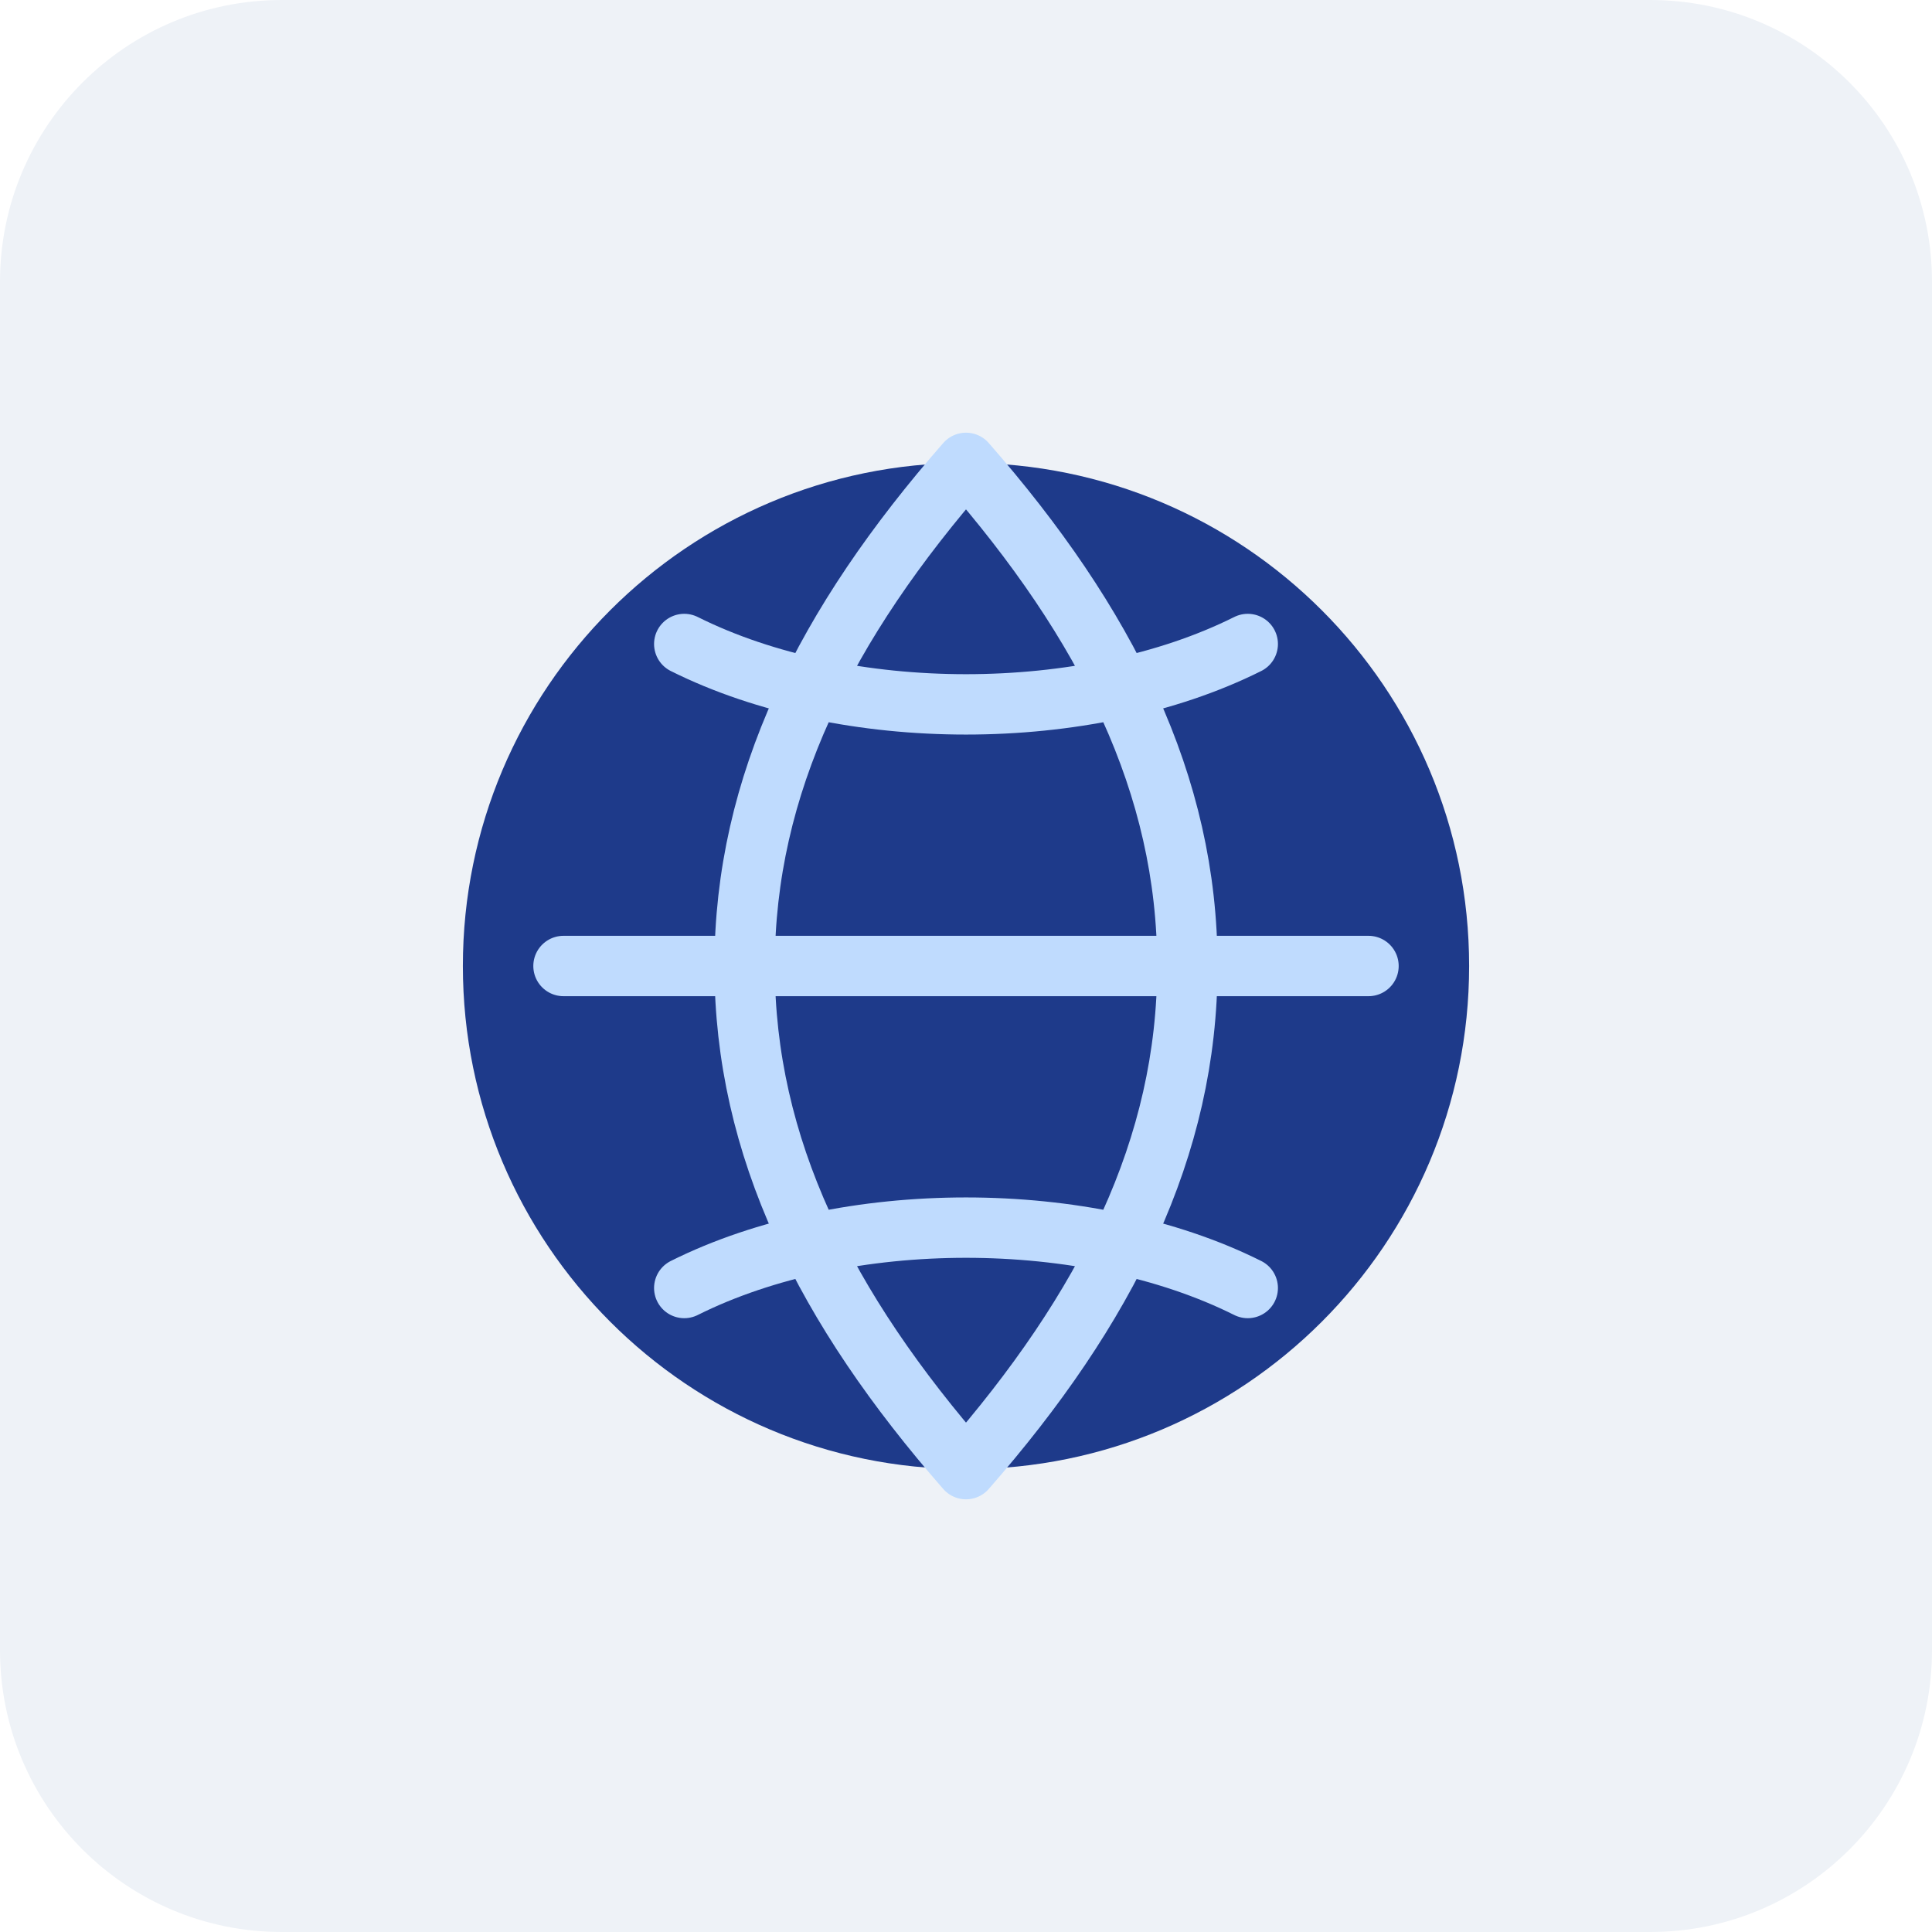
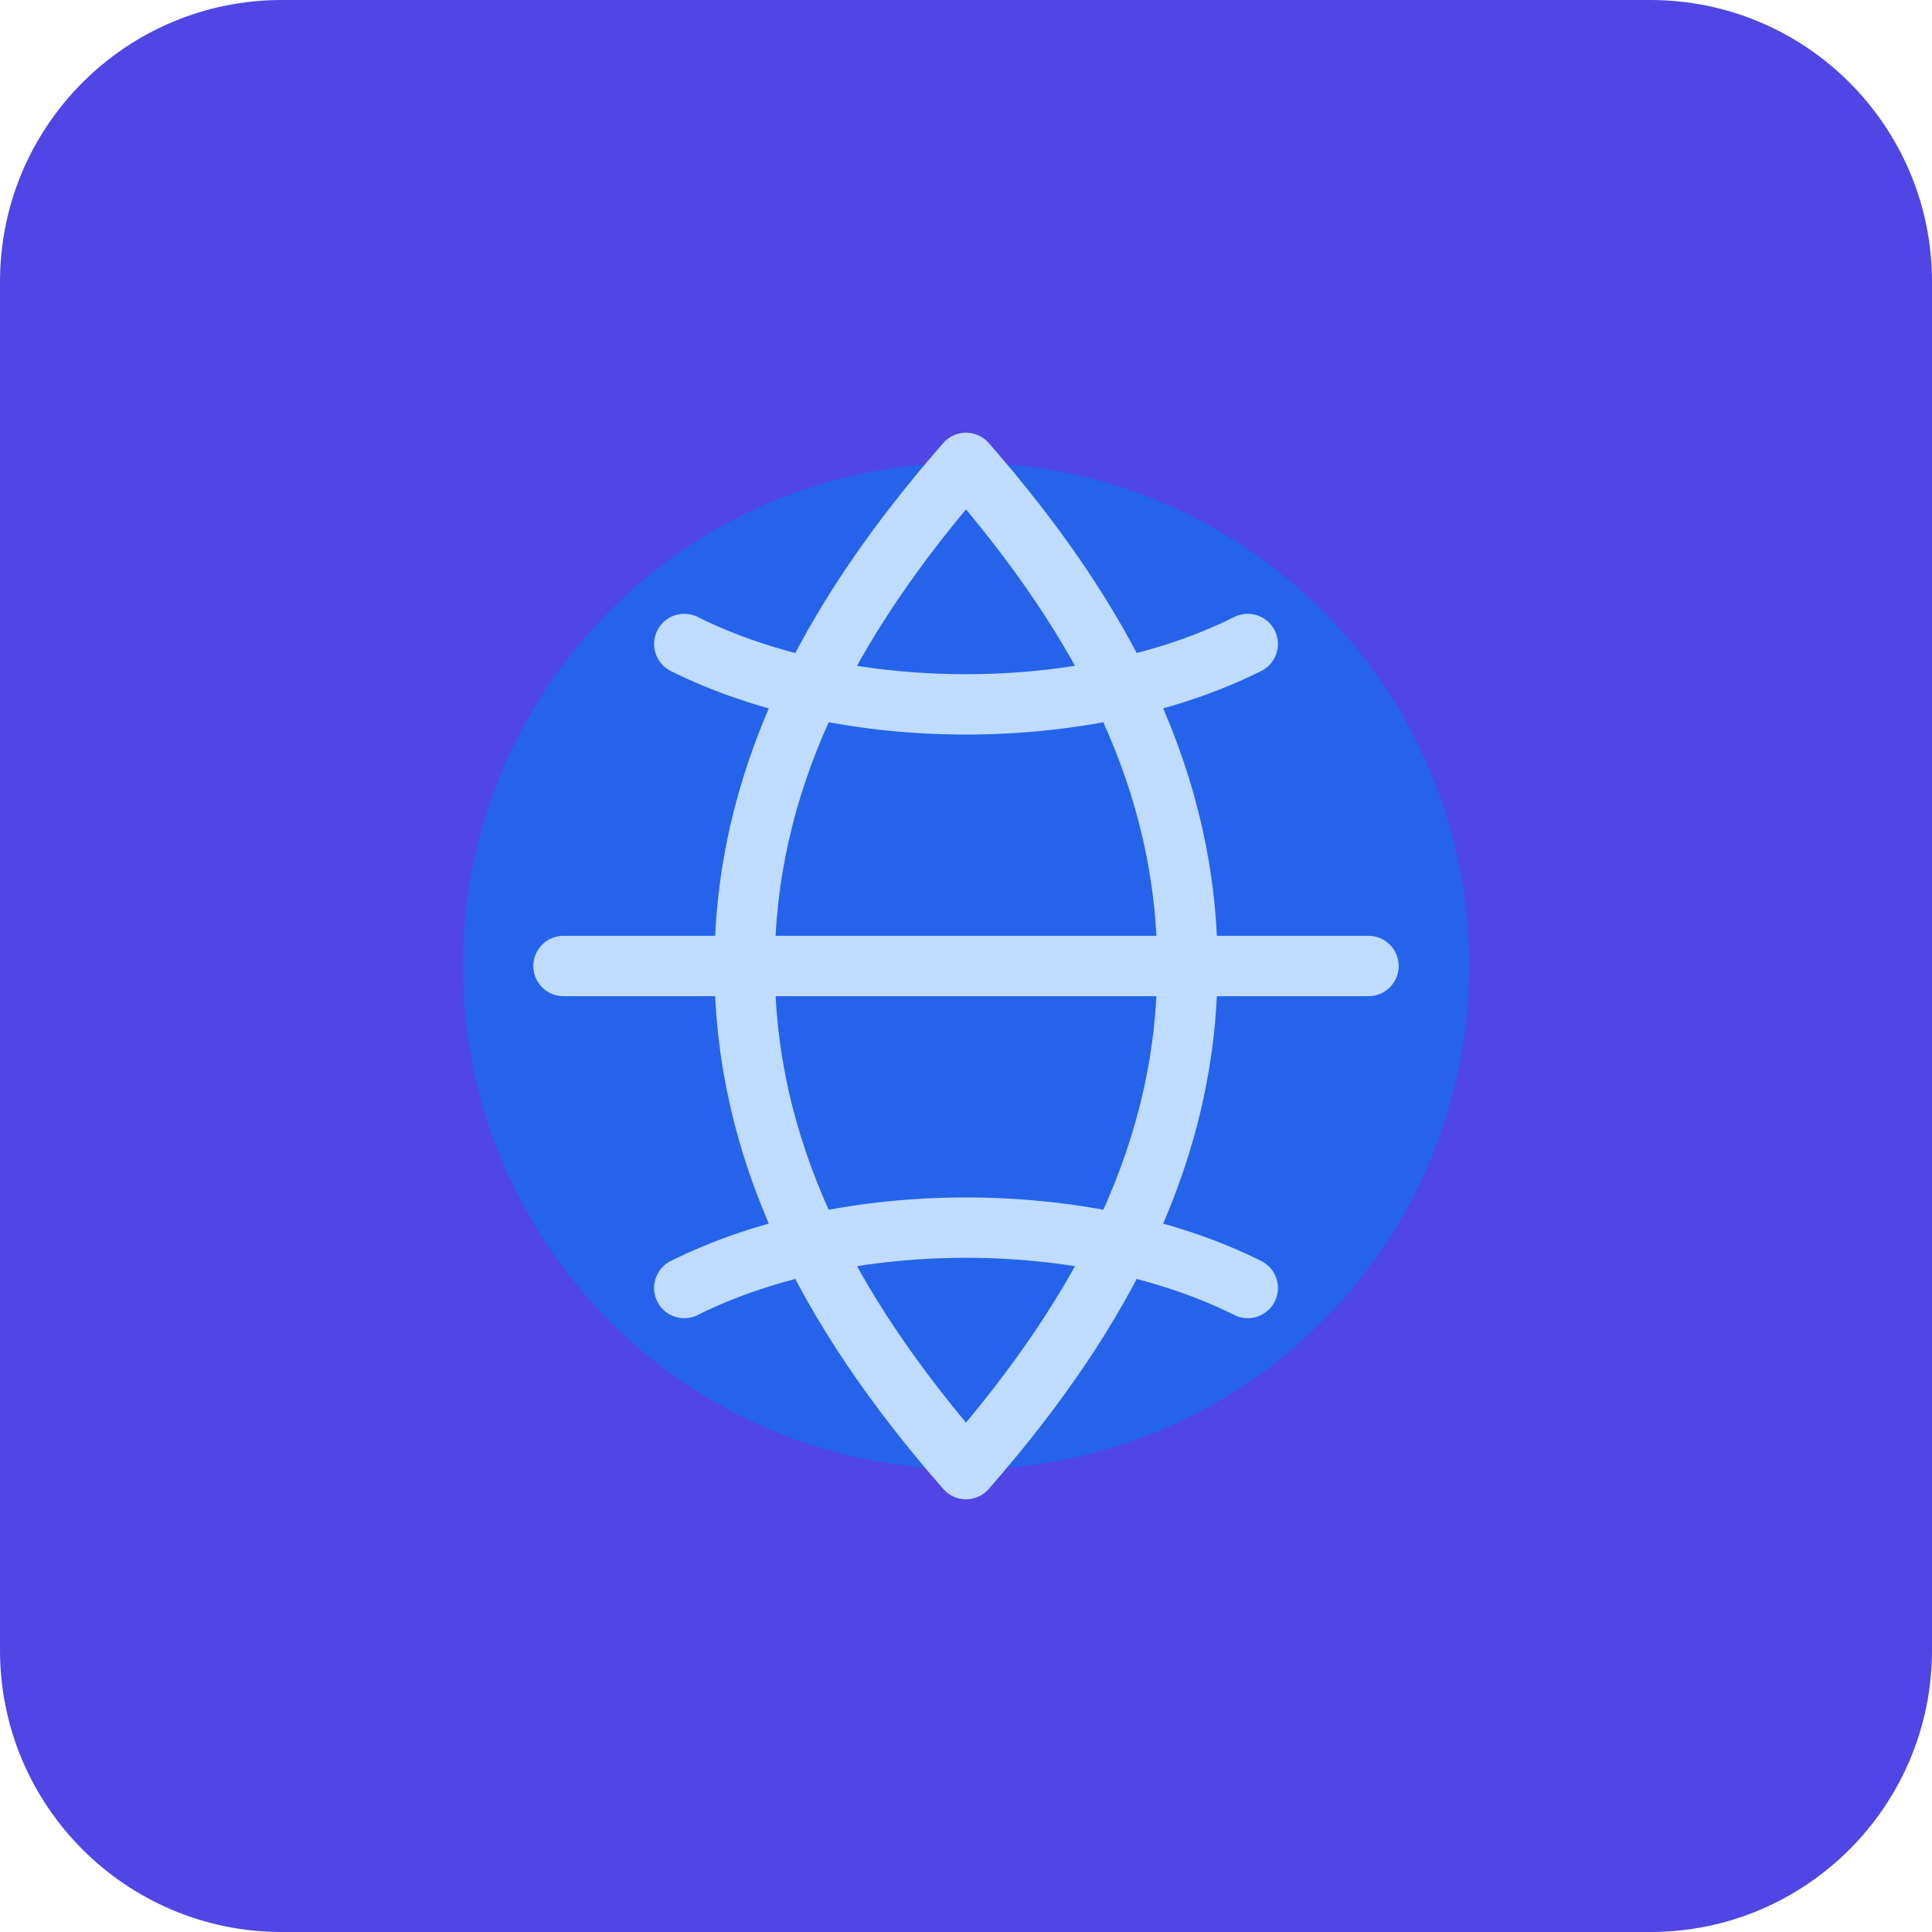
<svg xmlns="http://www.w3.org/2000/svg" viewBox="0 0 96 96" role="img" aria-label="World">
-   <rect width="96" height="96" rx="14" fill="#eef2f7" />
-   <circle cx="48" cy="48" r="25" fill="#1e3a8a" />
+   <rect width="96" height="96" rx="14" fill="#4f46e5" />
+   <circle cx="48" cy="48" r="25" fill="#2563eb" />
  <path d="M28 48h40M48 23c7 8 11 16 11 25s-4 17-11 25M48 23c-7 8-11 16-11 25s4 17 11 25M34 32c4 2 9 3 14 3s10-1 14-3M34 64c4-2 9-3 14-3s10 1 14 3" stroke="#bfdbfe" stroke-width="3" fill="none" stroke-linecap="round" />
</svg>
